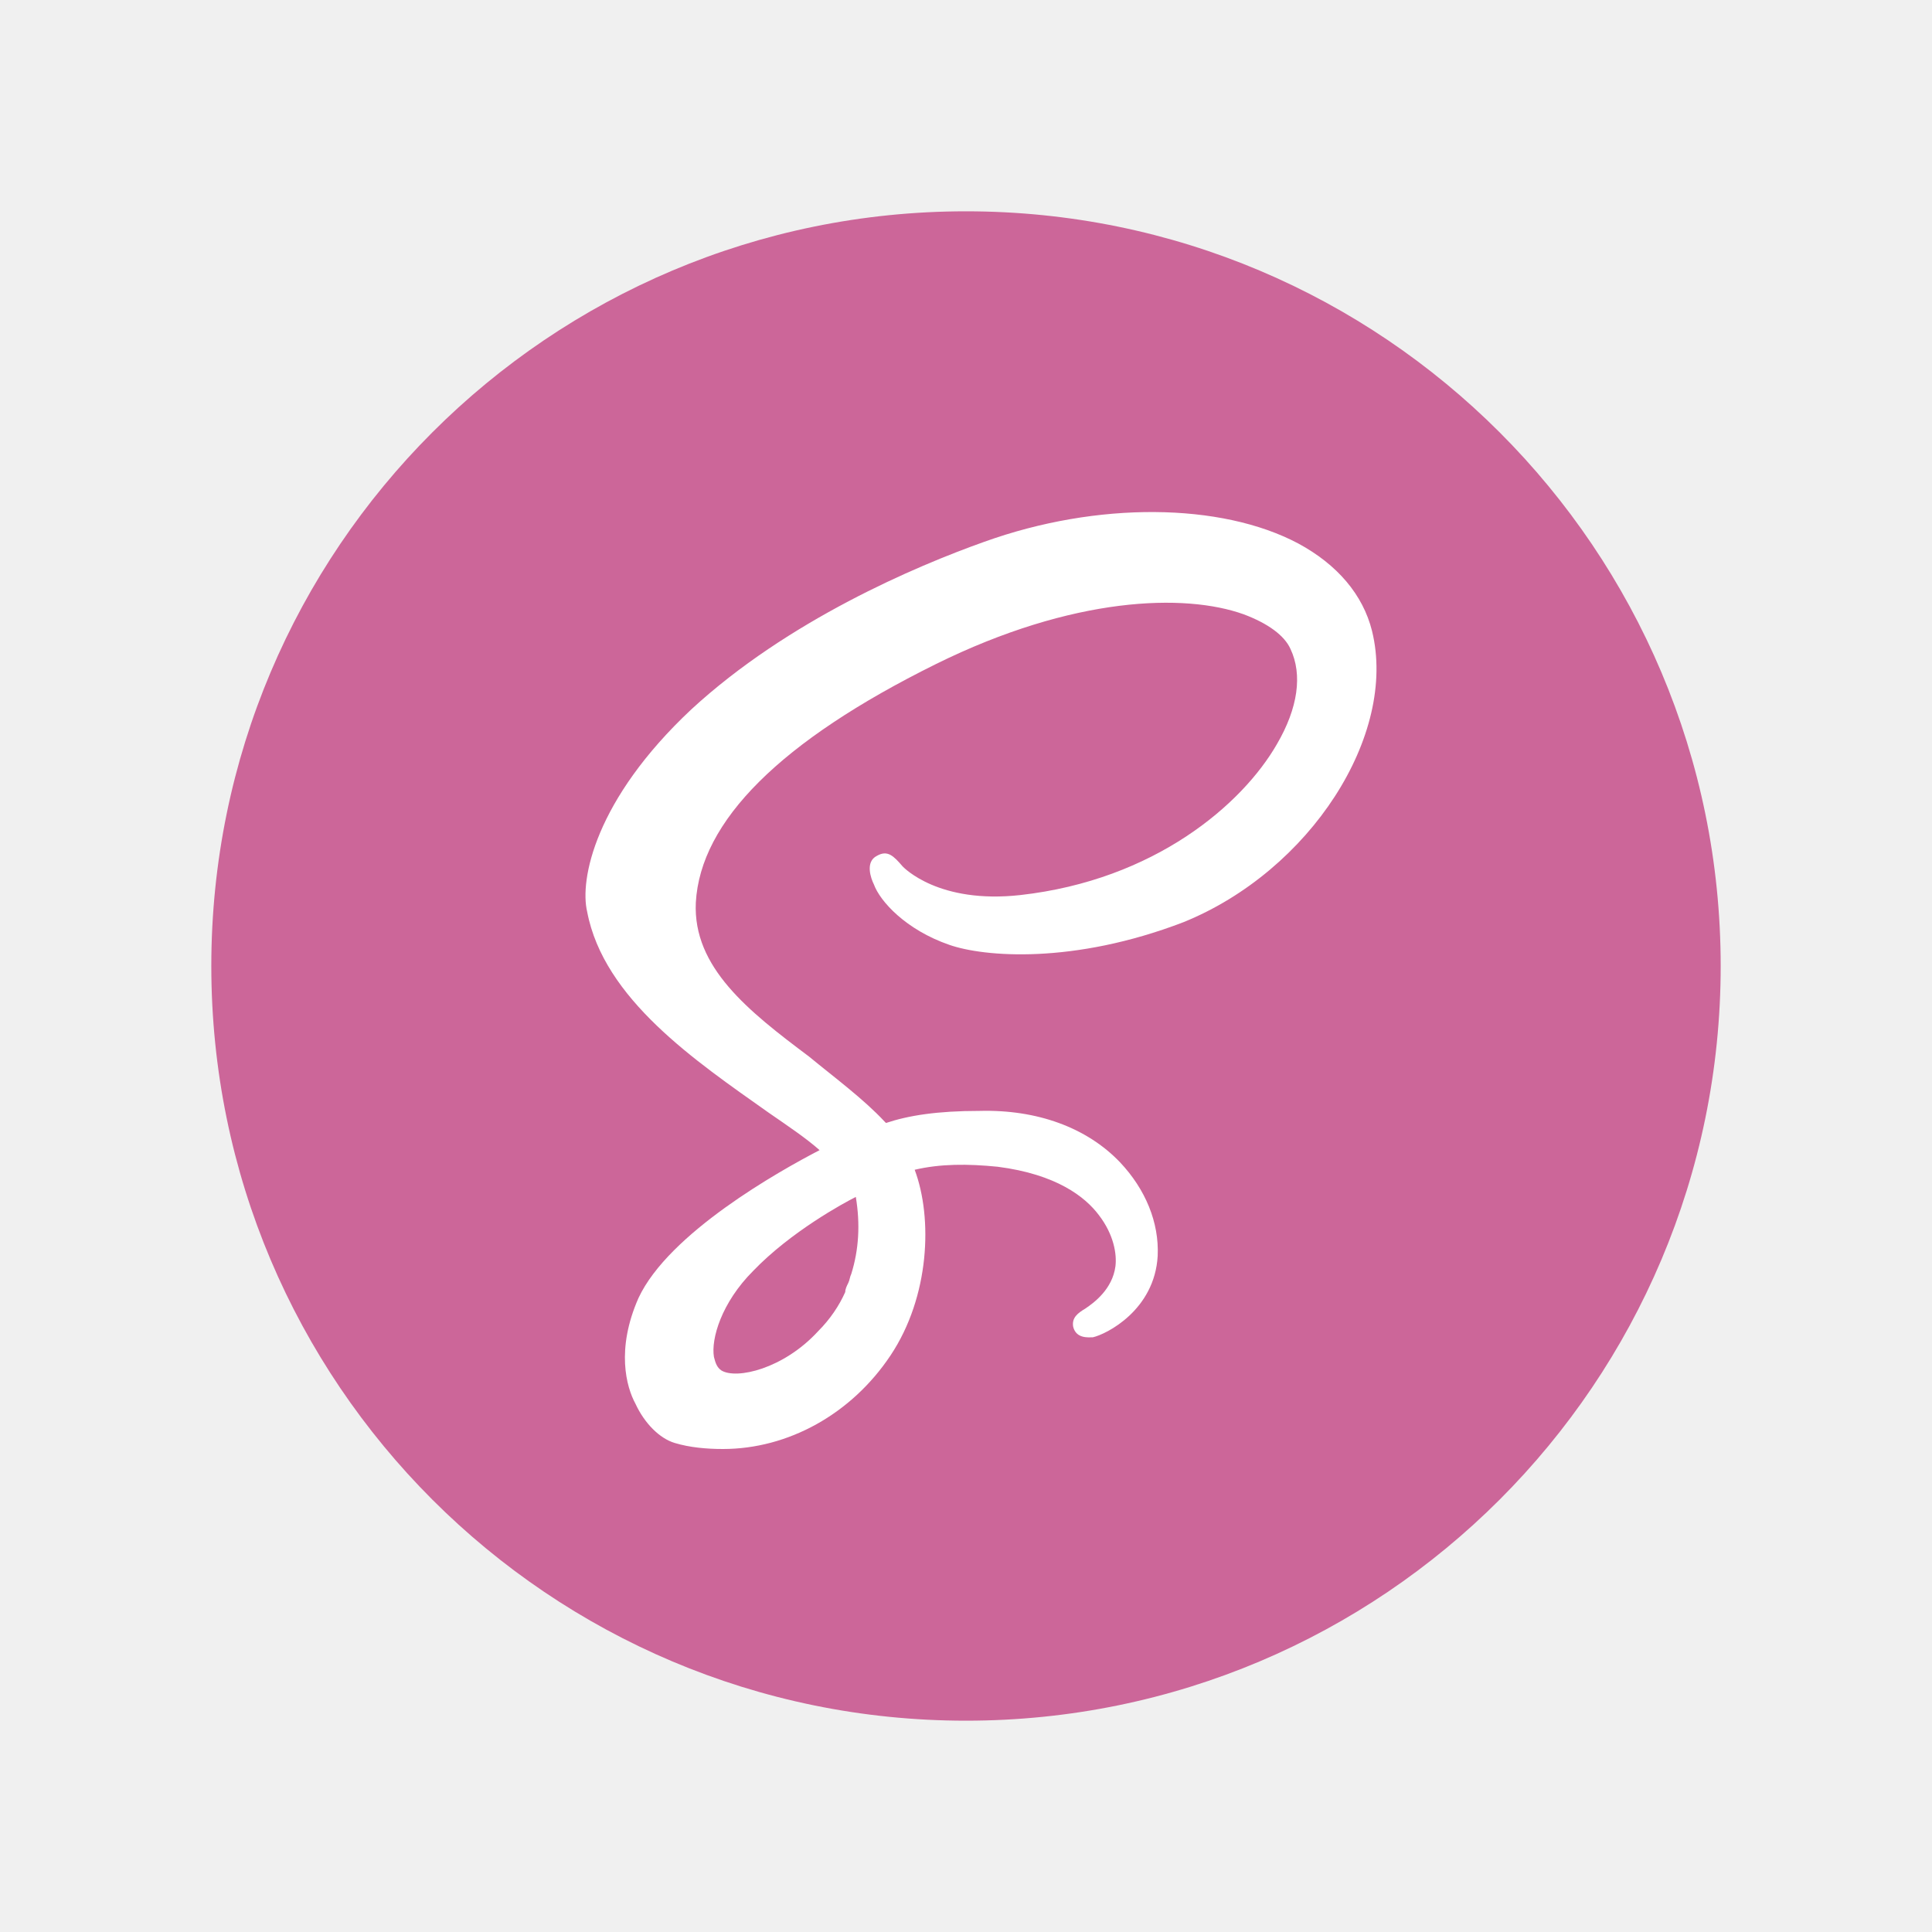
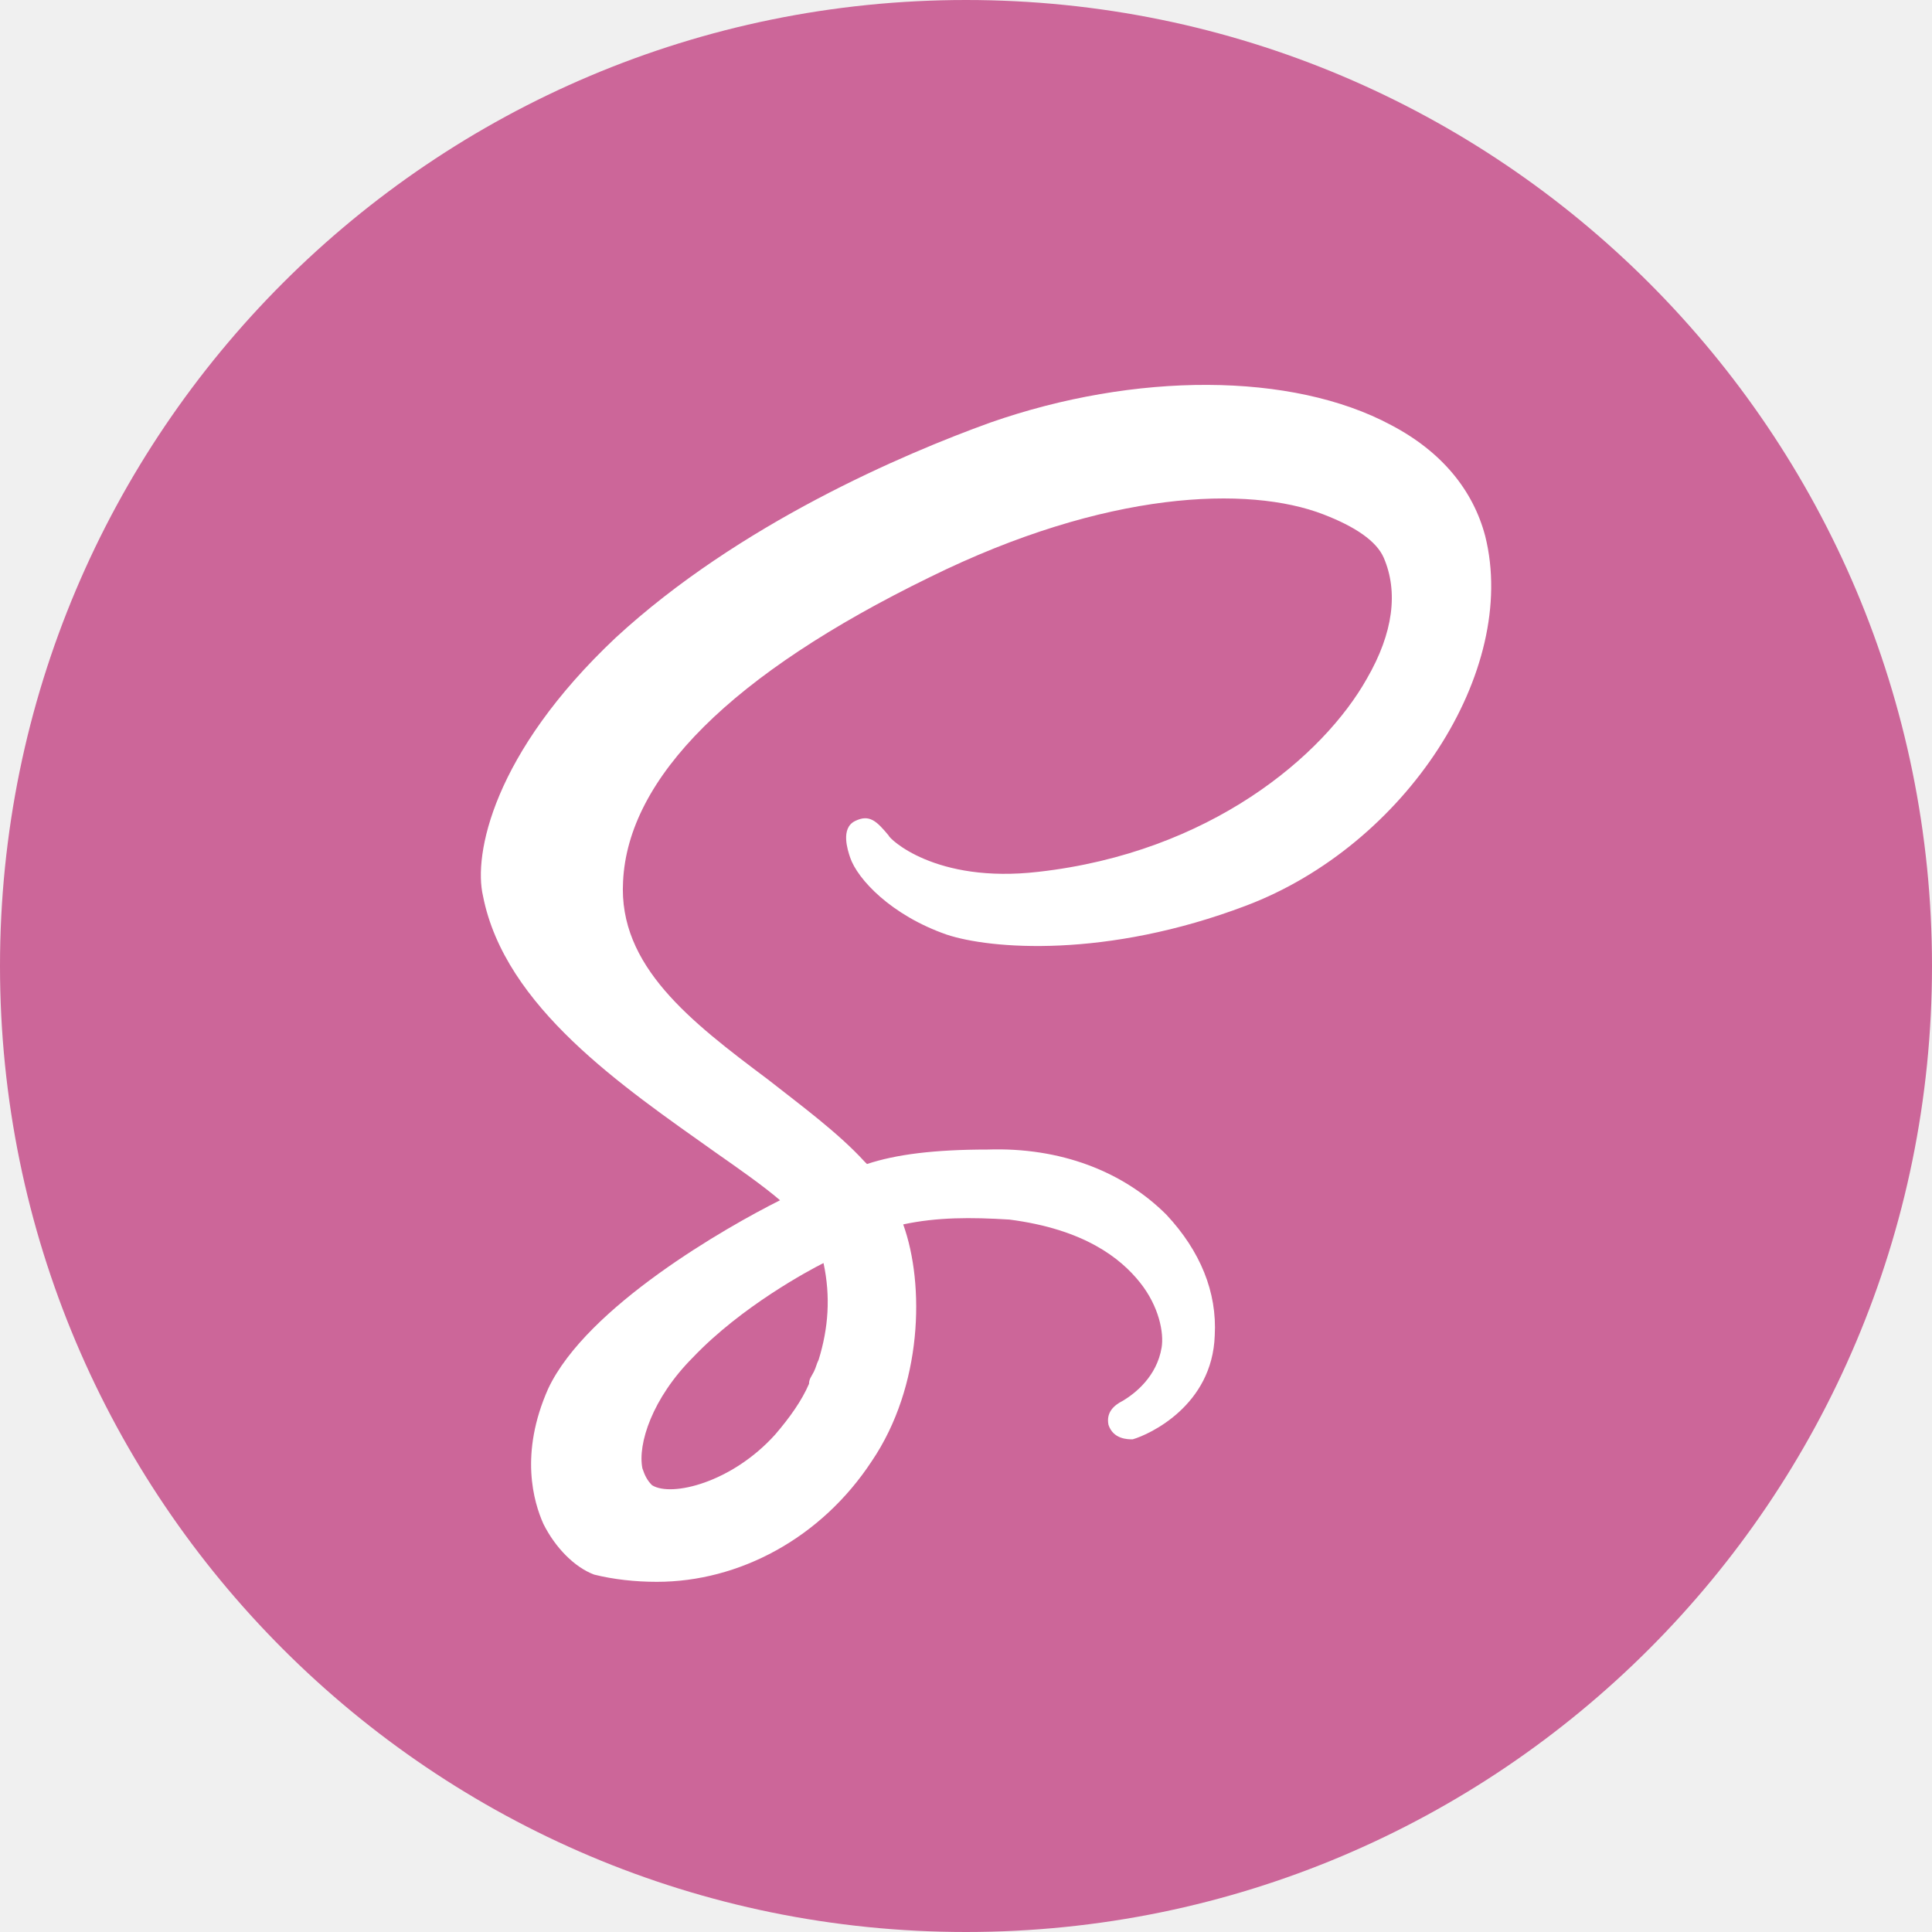
- <svg xmlns="http://www.w3.org/2000/svg" id="Lager_1" style="enable-background:new 0 0 128 128;" version="1.1" viewBox="0 0 128 128" xml:space="preserve">
+ <svg xmlns="http://www.w3.org/2000/svg" version="1.1" id="Layer_1" x="0px" y="0px" viewBox="0 0 80 80" style="enable-background:new 0 0 80 80;" xml:space="preserve">
  <style type="text/css">
	.st0{fill:#CC6699;}
	.st1{fill:#FFFFFF;}
</style>
  <g>
    <g>
      <g>
        <g>
-           <circle class="st0" cx="64" cy="64" r="50" />
+           <circle class="st0" cx="40" cy="40" r="40" />
        </g>
      </g>
    </g>
  </g>
-   <path class="st1" d="M90.9,41.8c-0.6-2.4-2.3-4.4-4.9-5.8c-5.1-2.7-13.3-2.8-20.8-0.1c-4.5,1.6-13,5.2-19.4,11.1  c-6.4,6-7.4,11.3-6.9,13.4c1.1,5.8,7.2,9.9,12,13.3c1.3,0.9,2.5,1.7,3.4,2.5c-2.7,1.4-10,5.5-12,9.8c-1.5,3.4-0.8,5.9-0.2,7  c0.6,1.3,1.6,2.3,2.6,2.6c1,0.3,2.1,0.4,3.2,0.4c4.3,0,8.5-2.3,11.1-6.2c2.6-3.9,2.8-9.1,1.6-12.3c1.7-0.4,3.5-0.4,5.5-0.2  c3.9,0.5,5.8,2,6.7,3.2c1,1.3,1.2,2.6,1.1,3.4c-0.2,1.5-1.4,2.4-2,2.8c-0.5,0.3-0.9,0.6-0.8,1.2c0.2,0.8,1,0.7,1.3,0.7  c0.9-0.2,4.1-1.8,4.3-5.4c0.1-2.2-0.8-4.4-2.5-6.2c-2.2-2.3-5.5-3.5-9.3-3.4c-2.8,0-4.7,0.3-6.2,0.8c0,0-0.1-0.1-0.1-0.1  c-1.4-1.5-3.3-2.9-5-4.3c-4-3-7.7-5.9-7.5-10.2c0.3-5.4,5.6-10.7,15.9-15.8c9.1-4.5,16.5-4.7,20.4-3.3c1.6,0.6,2.7,1.4,3.1,2.3  c0.8,1.7,0.5,3.9-0.9,6.3c-2.3,4-8.1,9-17,10c-5.4,0.6-7.7-1.8-7.8-1.9c-0.6-0.7-1-1.1-1.7-0.7c-0.8,0.4-0.4,1.5-0.2,1.9  c0.4,1.1,2.1,3,5,4c2.3,0.8,8.2,1.3,15.5-1.5C86.8,57.7,92.6,48.7,90.9,41.8z M56.4,84.4c-0.1,0.2-0.1,0.4-0.2,0.6  c-0.1,0.2-0.2,0.4-0.2,0.6c-0.4,0.9-1,1.8-1.8,2.6c-2.3,2.5-5.4,3.2-6.4,2.6c-0.3-0.2-0.4-0.5-0.5-0.9c-0.2-1.2,0.5-3.6,2.6-5.7  c2.5-2.6,6-4.5,6.8-4.9C57,81.1,56.9,82.8,56.4,84.4z" />
+   <path class="st1" d="M61.5,22.2c-0.5-1.9-1.8-3.5-3.9-4.6C53.5,15.4,47,15.4,41,17.5c-3.6,1.3-10.4,4.2-15.5,8.9  c-5.1,4.8-5.9,9-5.5,10.7c0.9,4.6,5.8,7.9,9.6,10.6c1,0.7,2,1.4,2.7,2c-2.2,1.1-8,4.4-9.6,7.8c-1.2,2.7-0.6,4.7-0.2,5.6  c0.5,1,1.3,1.8,2.1,2.1c0.8,0.2,1.7,0.3,2.6,0.3c3.4,0,6.8-1.8,8.9-5c2.1-3.1,2.2-7.3,1.3-9.8c1.4-0.3,2.8-0.3,4.4-0.2  c3.1,0.4,4.6,1.6,5.4,2.6c0.8,1,1,2.1,0.9,2.7c-0.2,1.2-1.1,1.9-1.6,2.2c-0.4,0.2-0.7,0.5-0.6,1c0.2,0.6,0.8,0.6,1,0.6  c0.7-0.2,3.3-1.4,3.4-4.3c0.1-1.8-0.6-3.5-2-5c-1.8-1.8-4.4-2.8-7.4-2.7c-2.2,0-3.8,0.2-5,0.6l-0.1-0.1c-1.1-1.2-2.6-2.3-4-3.4  c-3.2-2.4-6.2-4.7-6-8.2c0.2-4.3,4.5-8.6,12.7-12.6c7.3-3.6,13.2-3.8,16.3-2.6c1.3,0.5,2.2,1.1,2.5,1.8c0.6,1.4,0.4,3.1-0.7,5  c-1.8,3.2-6.5,7.2-13.6,8c-4.3,0.5-6.2-1.4-6.2-1.5c-0.5-0.6-0.8-0.9-1.4-0.6c-0.6,0.3-0.3,1.2-0.2,1.5c0.3,0.9,1.7,2.4,4,3.2  c1.8,0.6,6.6,1,12.4-1.2C58.2,35,62.9,27.8,61.5,22.2z M33.9,56.3c-0.1,0.2-0.1,0.3-0.2,0.5c-0.1,0.2-0.2,0.3-0.2,0.5  c-0.3,0.7-0.8,1.4-1.4,2.1c-1.8,2-4.3,2.6-5.1,2.1c-0.2-0.2-0.3-0.4-0.4-0.7c-0.2-1,0.4-2.9,2.1-4.6c2-2.1,4.8-3.6,5.4-3.9  C34.4,53.7,34.3,55,33.9,56.3z" />
</svg>
